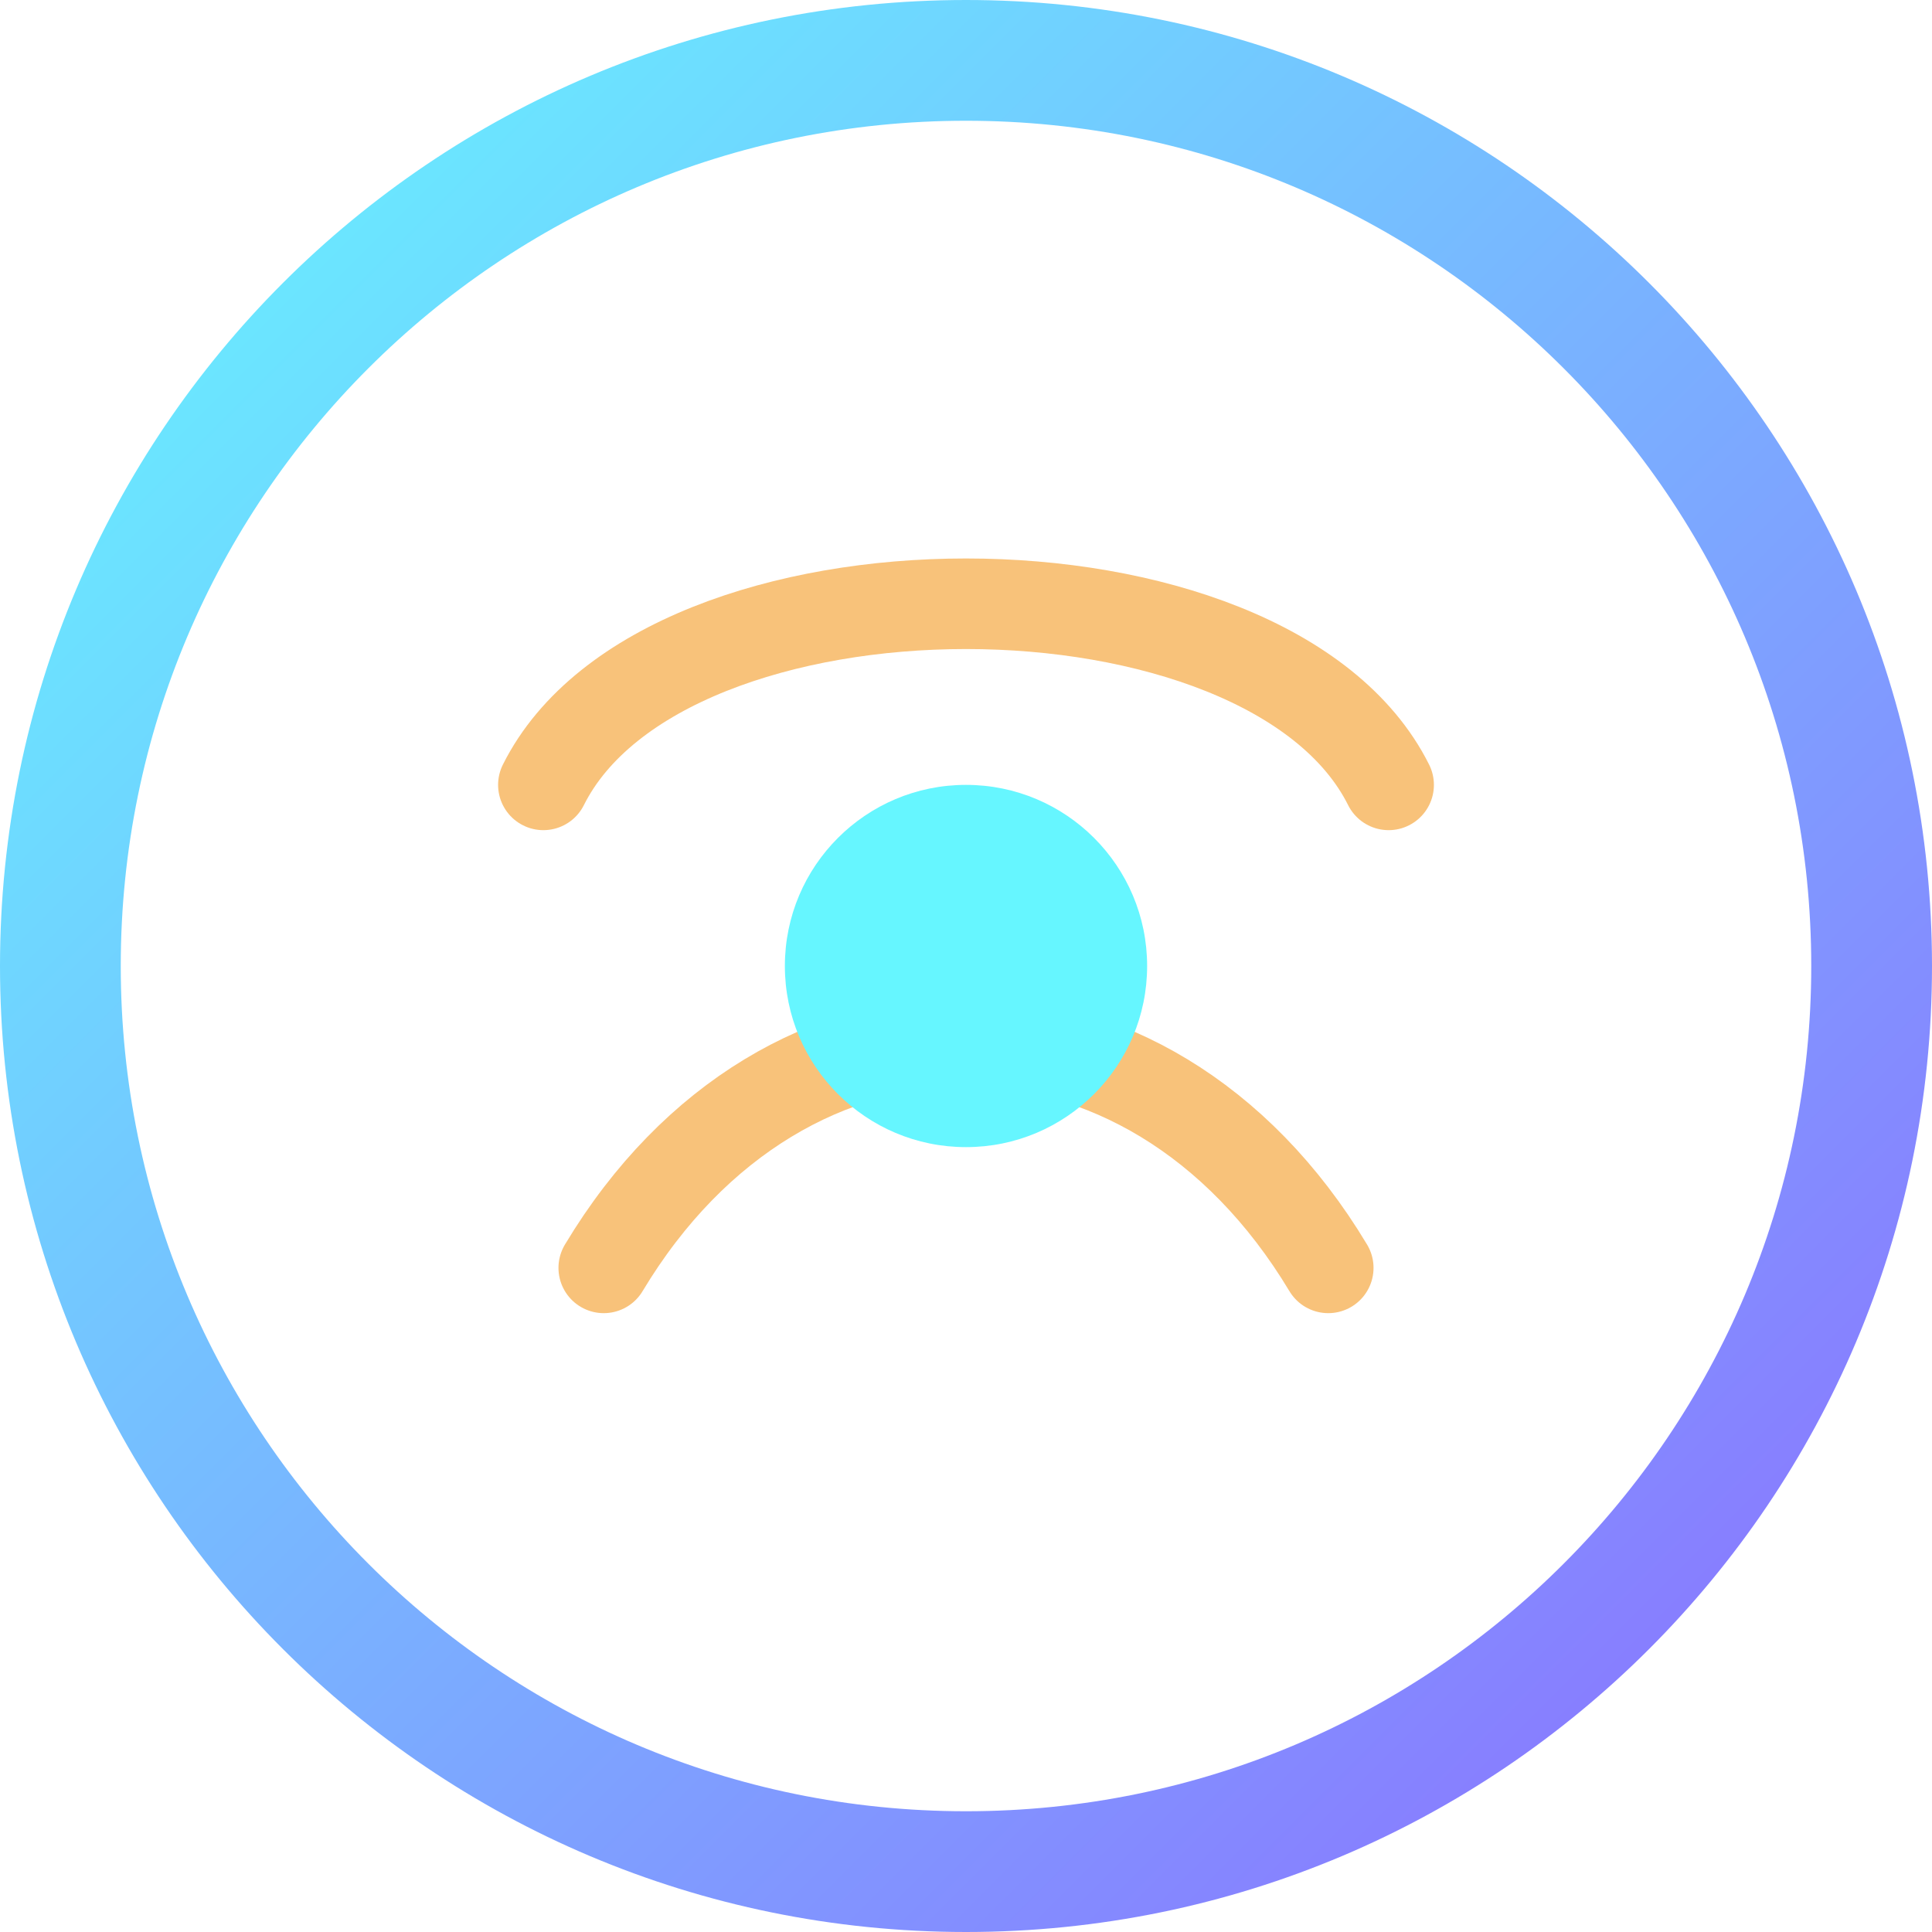
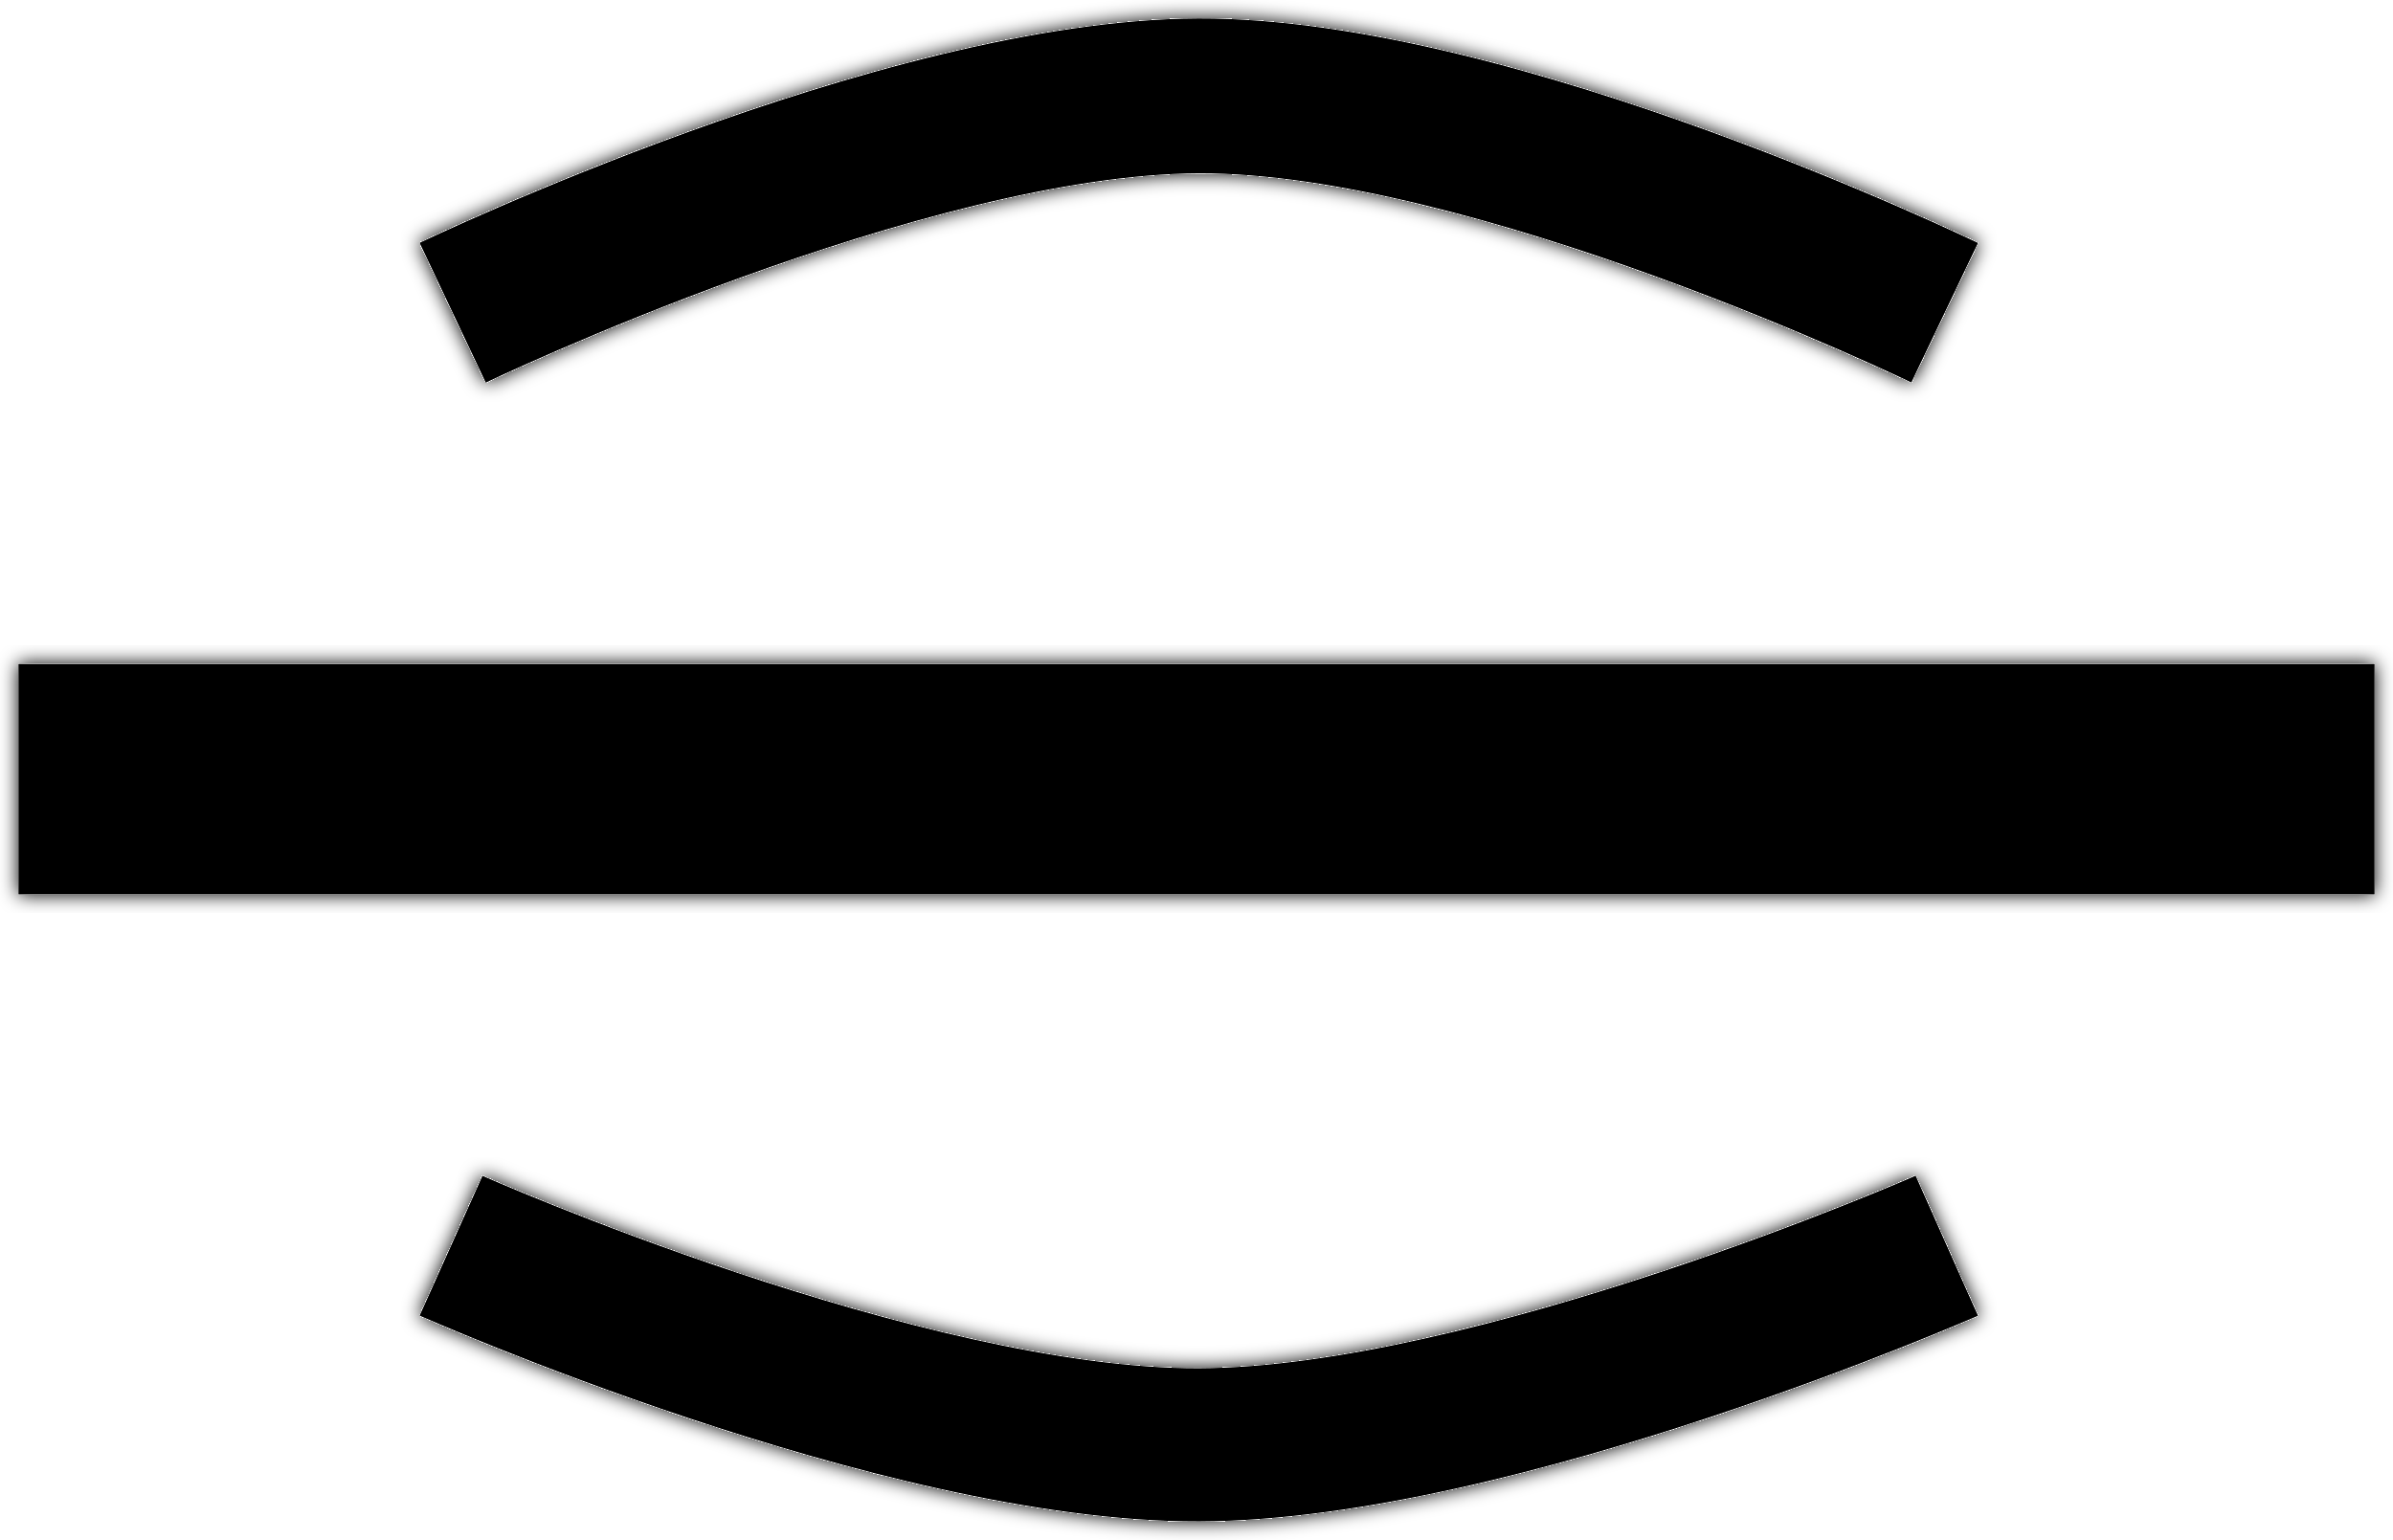
- <svg xmlns="http://www.w3.org/2000/svg" viewBox="0 0 64 64">
+ <svg xmlns="http://www.w3.org/2000/svg" width="519" height="334" viewBox="0 0 519 334" fill="none">
+   <g filter="url(#filter0_d_93_69)">
+     <path d="M515 144V194L4 194L4 144L515 144Z" fill="black" />
+   </g>
+   <g filter="url(#filter1_d_93_69)">
+     <path d="M259.914 4.001C295.203 3.877 338.016 16.566 370.652 28.435C387.258 34.475 401.785 40.511 412.163 45.041C417.358 47.308 421.53 49.206 424.419 50.543C425.864 51.212 426.991 51.741 427.765 52.108C428.153 52.292 428.453 52.435 428.661 52.535C428.765 52.585 428.845 52.625 428.902 52.653C428.931 52.667 428.954 52.678 428.971 52.686C428.979 52.69 428.988 52.693 428.993 52.696L429 52.699C428.997 52.712 428.798 53.134 421.771 67.838C414.577 82.891 414.537 82.976 414.538 82.977L414.535 82.974C414.528 82.971 414.514 82.963 414.496 82.954C414.459 82.936 414.399 82.908 414.317 82.869C414.152 82.79 413.896 82.667 413.554 82.505C412.87 82.18 411.838 81.697 410.492 81.074C407.799 79.828 403.85 78.03 398.901 75.87C388.99 71.545 375.124 65.783 359.321 60.036C327.133 48.33 289.045 37.498 260.031 37.599C230.939 37.701 192.791 48.562 160.601 60.213C144.788 65.936 130.914 71.663 120.998 75.956C116.048 78.099 112.098 79.877 109.404 81.113C108.057 81.731 107.024 82.215 106.338 82.537C105.995 82.698 105.738 82.82 105.572 82.898C105.49 82.938 105.43 82.966 105.393 82.984C105.375 82.992 105.361 82.997 105.354 83H105.348C105.324 82.946 104.914 82.076 98.174 67.838C91.27 53.254 91.008 52.695 91 52.673L91.007 52.669C91.012 52.667 91.021 52.664 91.029 52.66C91.046 52.652 91.069 52.641 91.098 52.627C91.155 52.599 91.235 52.558 91.339 52.509C91.546 52.41 91.845 52.27 92.231 52.089C93.005 51.725 94.13 51.199 95.574 50.537C98.462 49.212 102.631 47.335 107.824 45.087C118.198 40.595 132.72 34.604 149.319 28.596C181.952 16.785 224.703 4.125 259.914 4.001Z" fill="black" />
+   </g>
+   <g filter="url(#filter2_d_93_69)">
+     <path d="M260.083 329.999C224.926 330.112 182.159 318.518 149.434 307.617C132.803 302.077 118.253 296.539 107.856 292.383C102.653 290.303 98.476 288.564 95.582 287.337C94.136 286.724 93.01 286.236 92.235 285.9C91.848 285.732 91.547 285.602 91.34 285.51C91.236 285.465 91.155 285.429 91.098 285.403L91.007 285.364L91 285.361L104.639 255.023C104.639 255.023 104.643 255.025 104.646 255.026C104.653 255.029 104.666 255.034 104.685 255.042C104.722 255.059 104.782 255.087 104.865 255.123C105.031 255.196 105.288 255.308 105.632 255.458C106.321 255.757 107.357 256.202 108.709 256.775C111.412 257.921 115.376 259.572 120.343 261.558C130.287 265.533 144.203 270.83 160.065 276.114C192.327 286.86 230.664 296.867 259.972 296.773C289.354 296.679 327.748 286.648 360.013 275.951C375.885 270.69 389.809 265.429 399.759 261.483C404.727 259.513 408.691 257.876 411.396 256.739C412.748 256.171 413.786 255.728 414.476 255.432C414.82 255.283 415.077 255.17 415.243 255.097C415.326 255.061 415.389 255.036 415.426 255.019C415.443 255.012 415.455 255.006 415.462 255.003L415.469 255C415.47 255.006 415.599 255.298 422.236 270.192C428.712 284.724 428.99 285.355 429 285.384L428.974 285.397C428.957 285.404 428.933 285.414 428.905 285.426C428.848 285.451 428.767 285.488 428.664 285.533C428.456 285.623 428.156 285.753 427.769 285.919C426.995 286.252 425.869 286.733 424.424 287.34C421.533 288.555 417.357 290.278 412.157 292.341C401.765 296.462 387.221 301.96 370.599 307.471C337.877 318.319 295.167 329.886 260.083 329.999Z" fill="black" />
+   </g>
  <defs>
-     <linearGradient id="g" x1="0%" y1="0%" x2="100%" y2="100%">
-       <stop offset="0%" stop-color="#66f6ff" />
-       <stop offset="100%" stop-color="#8c6eff" />
-     </linearGradient>
+     <filter id="filter0_d_93_69" x="0" y="140" width="519" height="58" filterUnits="userSpaceOnUse" color-interpolation-filters="sRGB">
+       <feFlood flood-opacity="0" result="BackgroundImageFix" />
+       <feColorMatrix in="SourceAlpha" type="matrix" values="0 0 0 0 0 0 0 0 0 0 0 0 0 0 0 0 0 0 127 0" result="hardAlpha" />
+       <feOffset />
+       <feGaussianBlur stdDeviation="2" />
+       <feComposite in2="hardAlpha" operator="out" />
+       <feColorMatrix type="matrix" values="0 0 0 0 0 0 0 0 0 0 0 0 0 0 0 0 0 0 1 0" />
+       <feBlend mode="normal" in2="BackgroundImageFix" result="effect1_dropShadow_93_69" />
+       <feBlend mode="normal" in="SourceGraphic" in2="effect1_dropShadow_93_69" result="shape" />
+     </filter>
+     <filter id="filter1_d_93_69" x="87" y="0" width="346" height="87" filterUnits="userSpaceOnUse" color-interpolation-filters="sRGB">
+       <feFlood flood-opacity="0" result="BackgroundImageFix" />
+       <feColorMatrix in="SourceAlpha" type="matrix" values="0 0 0 0 0 0 0 0 0 0 0 0 0 0 0 0 0 0 127 0" result="hardAlpha" />
+       <feOffset />
+       <feGaussianBlur stdDeviation="2" />
+       <feComposite in2="hardAlpha" operator="out" />
+       <feColorMatrix type="matrix" values="0 0 0 0 0 0 0 0 0 0 0 0 0 0 0 0 0 0 1 0" />
+       <feBlend mode="normal" in2="BackgroundImageFix" result="effect1_dropShadow_93_69" />
+       <feBlend mode="normal" in="SourceGraphic" in2="effect1_dropShadow_93_69" result="shape" />
+     </filter>
+     <filter id="filter2_d_93_69" x="87" y="251" width="346" height="83" filterUnits="userSpaceOnUse" color-interpolation-filters="sRGB">
+       <feFlood flood-opacity="0" result="BackgroundImageFix" />
+       <feColorMatrix in="SourceAlpha" type="matrix" values="0 0 0 0 0 0 0 0 0 0 0 0 0 0 0 0 0 0 127 0" result="hardAlpha" />
+       <feOffset />
+       <feGaussianBlur stdDeviation="2" />
+       <feComposite in2="hardAlpha" operator="out" />
+       <feColorMatrix type="matrix" values="0 0 0 0 0 0 0 0 0 0 0 0 0 0 0 0 0 0 1 0" />
+       <feBlend mode="normal" in2="BackgroundImageFix" result="effect1_dropShadow_93_69" />
+       <feBlend mode="normal" in="SourceGraphic" in2="effect1_dropShadow_93_69" result="shape" />
+     </filter>
  </defs>
-   <circle cx="32" cy="32" r="30" fill="none" stroke="url(#g)" stroke-width="4" />
-   <path d="M20 42c6-10 18-10 24 0M18 26c4-8 24-8 28 0" stroke="#f8c27a" stroke-width="3" fill="none" stroke-linecap="round" />
-   <circle cx="32" cy="32" r="6" fill="#66f6ff" />
</svg>
